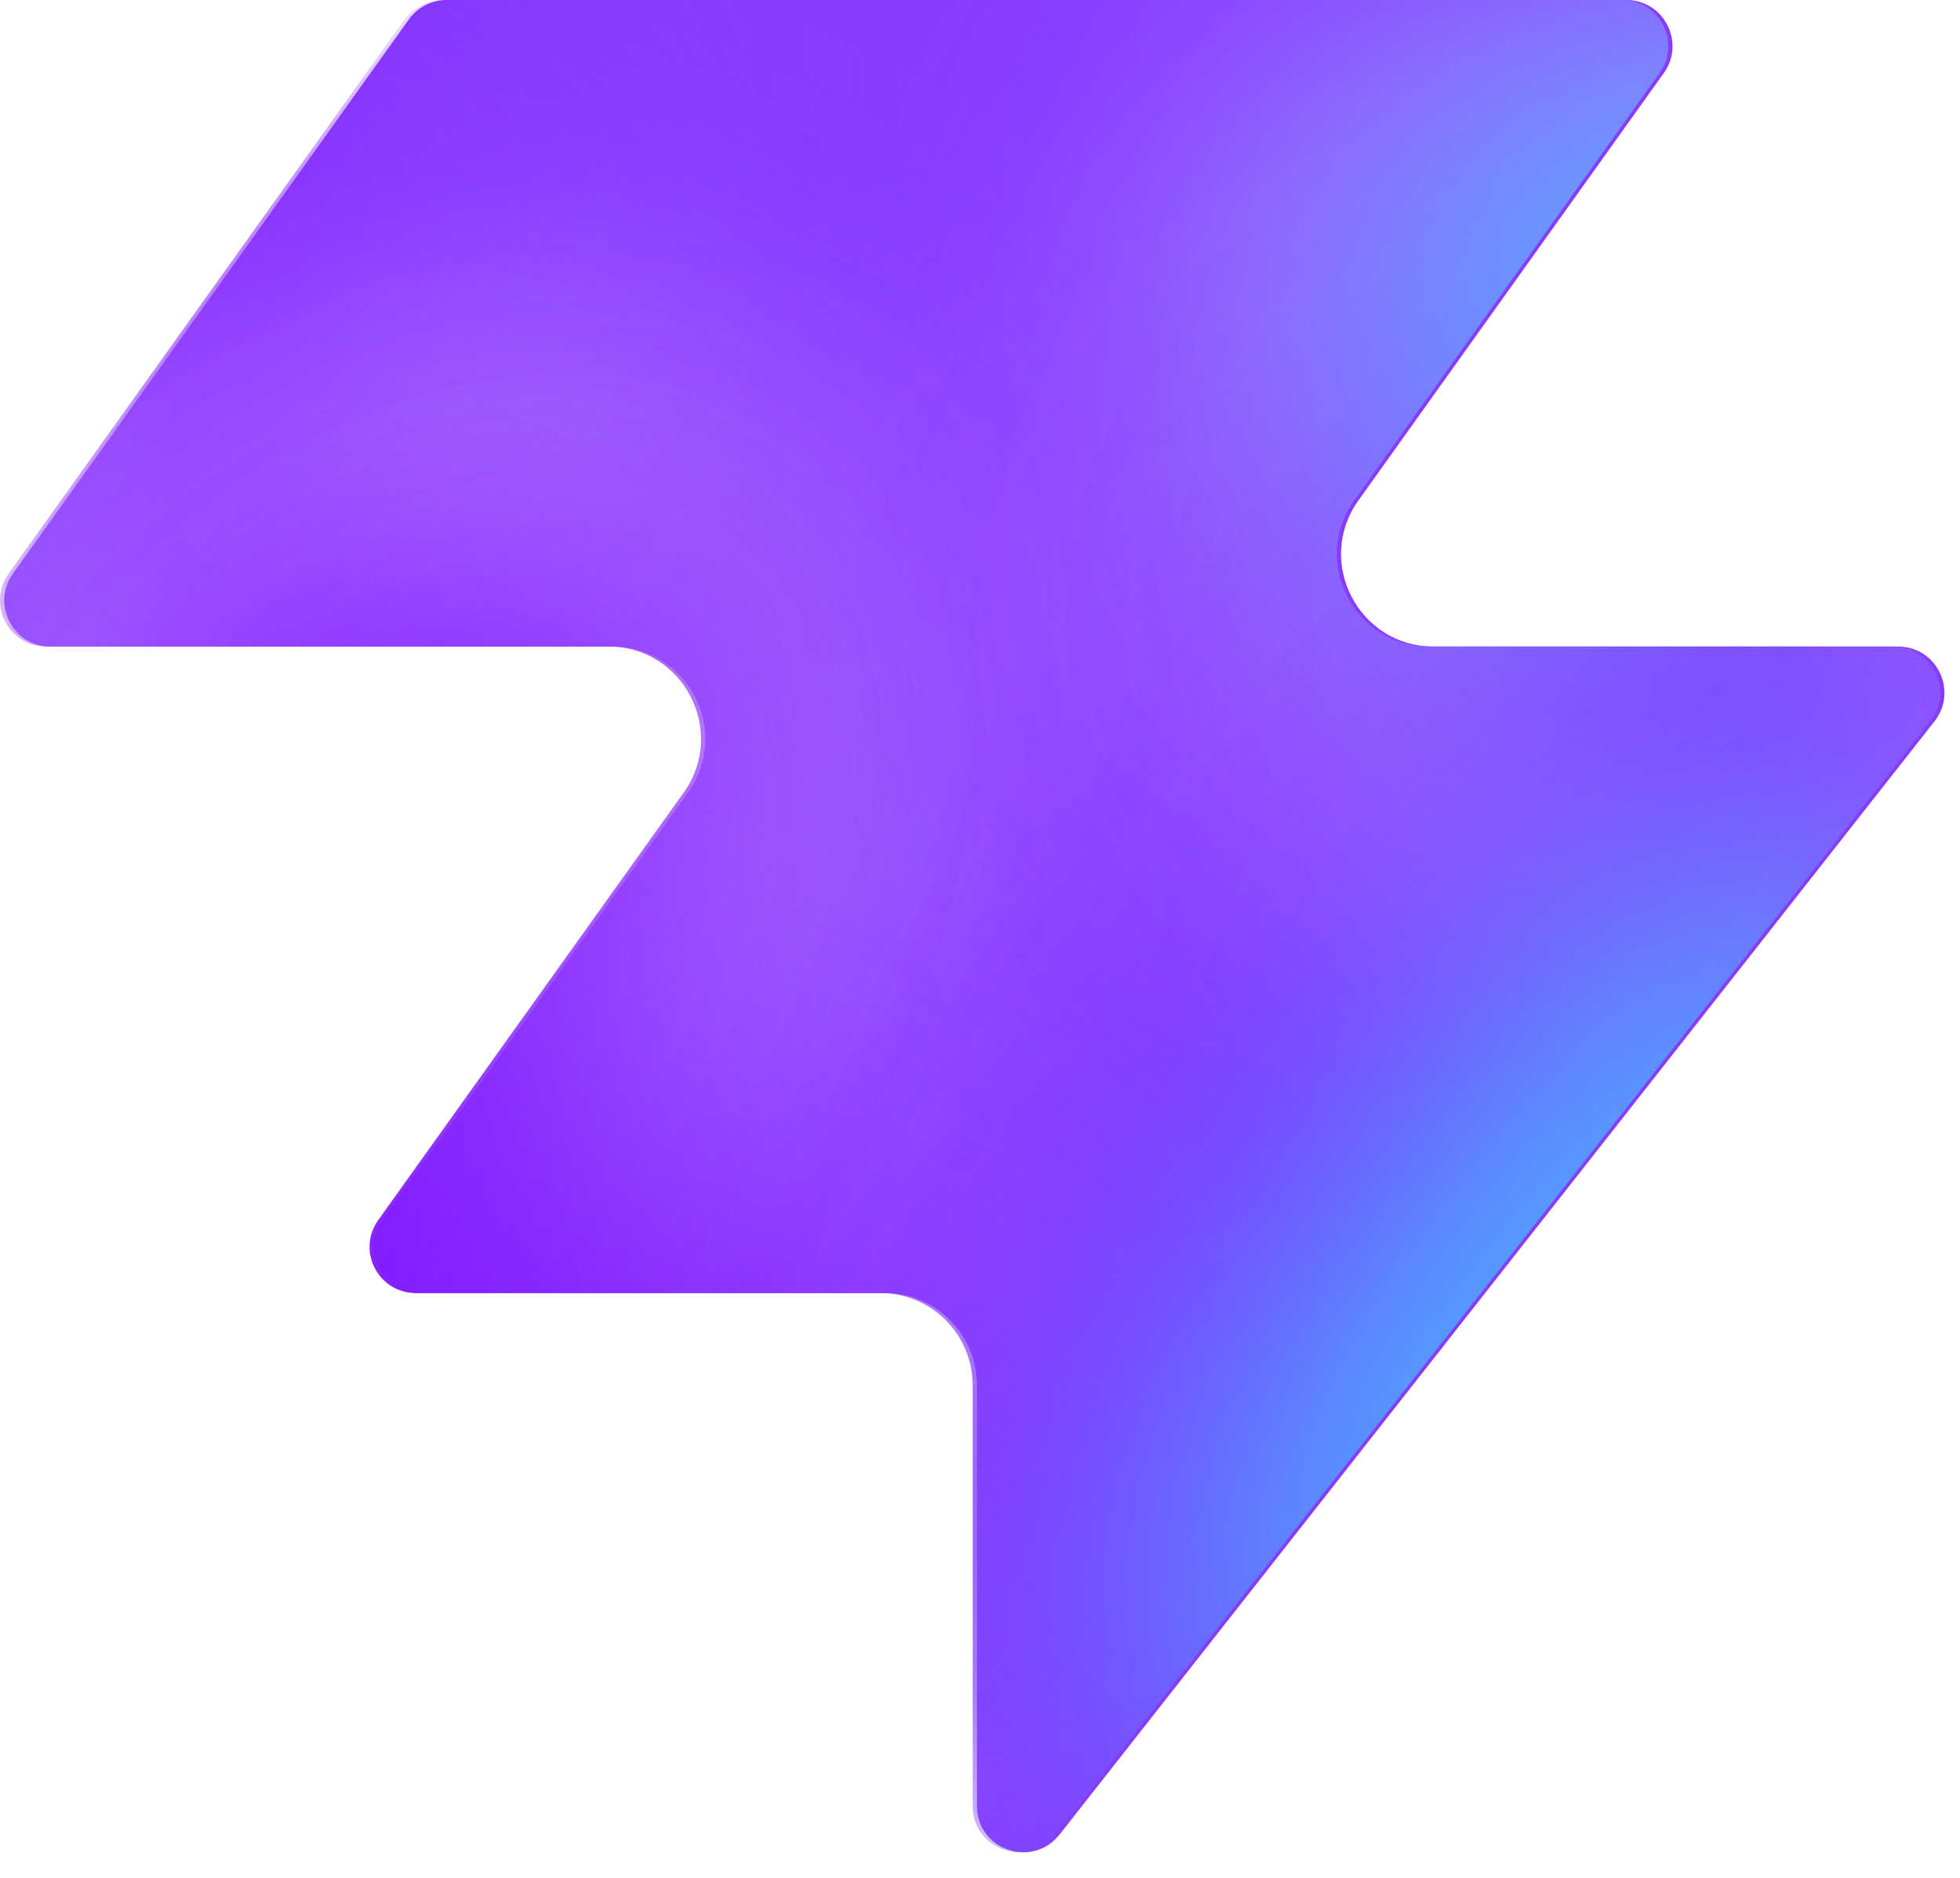
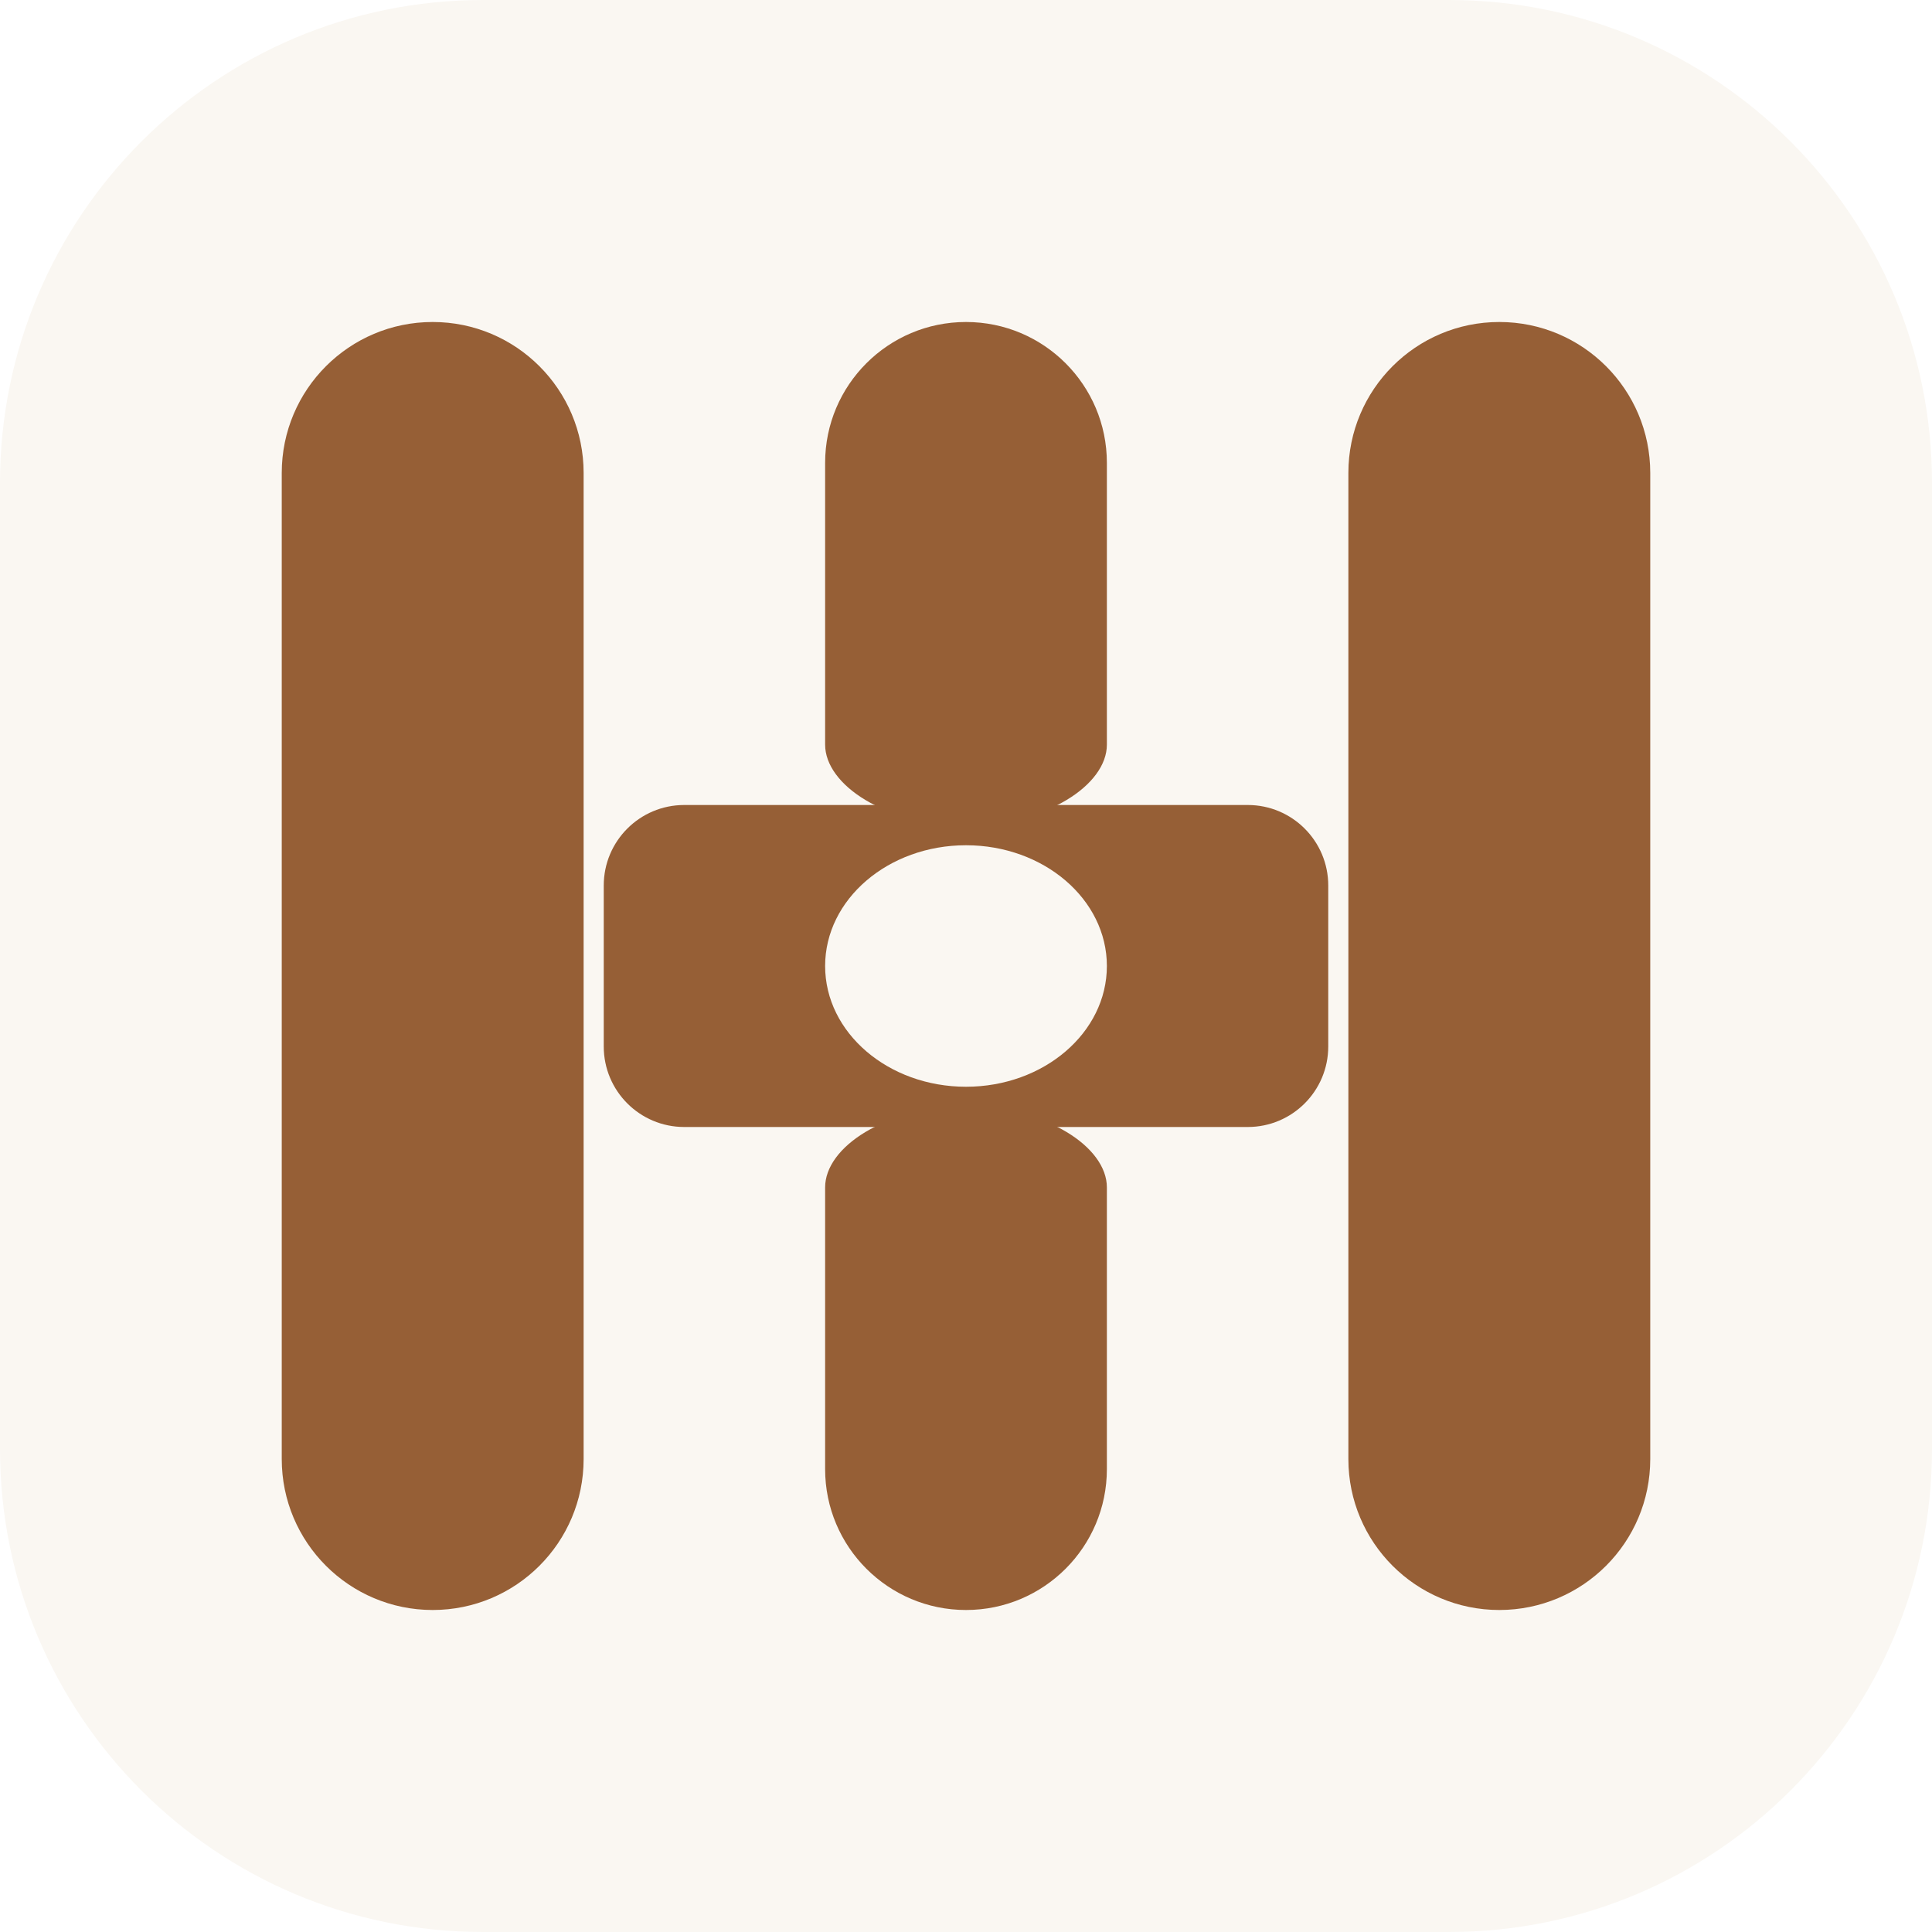
- <svg xmlns="http://www.w3.org/2000/svg" width="48" height="46" fill="none" viewBox="0 0 48 46">
-   <path fill="#863bff" d="M25.946 44.938c-.664.845-2.021.375-2.021-.698V33.937a2.26 2.26 0 0 0-2.262-2.262H10.287c-.92 0-1.456-1.04-.92-1.788l7.48-10.471c1.07-1.497 0-3.578-1.842-3.578H1.237c-.92 0-1.456-1.04-.92-1.788L10.013.474c.214-.297.556-.474.92-.474h28.894c.92 0 1.456 1.04.92 1.788l-7.48 10.471c-1.07 1.498 0 3.579 1.842 3.579h11.377c.943 0 1.473 1.088.89 1.83L25.947 44.94z" style="fill:#863bff;fill:color(display-p3 .525 .23 1);fill-opacity:1" />
-   <mask id="a" width="48" height="46" x="0" y="0" maskUnits="userSpaceOnUse" style="mask-type:alpha">
-     <path fill="#000" d="M25.842 44.938c-.664.844-2.021.375-2.021-.698V33.937a2.26 2.26 0 0 0-2.262-2.262H10.183c-.92 0-1.456-1.04-.92-1.788l7.48-10.471c1.07-1.498 0-3.579-1.842-3.579H1.133c-.92 0-1.456-1.04-.92-1.787L9.91.473c.214-.297.556-.474.92-.474h28.894c.92 0 1.456 1.04.92 1.788l-7.48 10.471c-1.07 1.498 0 3.578 1.842 3.578h11.377c.943 0 1.473 1.088.89 1.832L25.843 44.94z" style="fill:#000;fill-opacity:1" />
-   </mask>
-   <g mask="url(#a)">
-     <g filter="url(#b)">
-       <ellipse cx="5.508" cy="14.704" fill="#ede6ff" rx="5.508" ry="14.704" style="fill:#ede6ff;fill:color(display-p3 .927 .903 1);fill-opacity:1" transform="matrix(.00324 1 1 -.00324 -4.47 31.516)" />
-     </g>
-     <g filter="url(#c)">
-       <ellipse cx="10.399" cy="29.851" fill="#ede6ff" rx="10.399" ry="29.851" style="fill:#ede6ff;fill:color(display-p3 .927 .903 1);fill-opacity:1" transform="matrix(.00324 1 1 -.00324 -39.328 7.883)" />
-     </g>
-     <g filter="url(#d)">
-       <ellipse cx="5.508" cy="30.487" fill="#7e14ff" rx="5.508" ry="30.487" style="fill:#7e14ff;fill:color(display-p3 .492 .077 1);fill-opacity:1" transform="rotate(89.814 -25.913 -14.639)scale(1 -1)" />
-     </g>
-     <g filter="url(#e)">
-       <ellipse cx="5.508" cy="30.599" fill="#7e14ff" rx="5.508" ry="30.599" style="fill:#7e14ff;fill:color(display-p3 .492 .077 1);fill-opacity:1" transform="rotate(89.814 -32.644 -3.334)scale(1 -1)" />
-     </g>
-     <g filter="url(#f)">
-       <ellipse cx="5.508" cy="30.599" fill="#7e14ff" rx="5.508" ry="30.599" style="fill:#7e14ff;fill:color(display-p3 .492 .077 1);fill-opacity:1" transform="matrix(.00324 1 1 -.00324 -34.34 30.47)" />
-     </g>
-     <g filter="url(#g)">
-       <ellipse cx="14.072" cy="22.078" fill="#ede6ff" rx="14.072" ry="22.078" style="fill:#ede6ff;fill:color(display-p3 .927 .903 1);fill-opacity:1" transform="rotate(93.35 24.506 48.493)scale(-1 1)" />
-     </g>
-     <g filter="url(#h)">
-       <ellipse cx="3.47" cy="21.501" fill="#7e14ff" rx="3.47" ry="21.501" style="fill:#7e14ff;fill:color(display-p3 .492 .077 1);fill-opacity:1" transform="rotate(89.009 28.708 47.59)scale(-1 1)" />
-     </g>
-     <g filter="url(#i)">
-       <ellipse cx="3.47" cy="21.501" fill="#7e14ff" rx="3.47" ry="21.501" style="fill:#7e14ff;fill:color(display-p3 .492 .077 1);fill-opacity:1" transform="rotate(89.009 28.708 47.59)scale(-1 1)" />
-     </g>
-     <g filter="url(#j)">
-       <ellipse cx=".387" cy="8.972" fill="#7e14ff" rx="4.407" ry="29.108" style="fill:#7e14ff;fill:color(display-p3 .492 .077 1);fill-opacity:1" transform="rotate(39.51 .387 8.972)" />
-     </g>
-     <g filter="url(#k)">
-       <ellipse cx="47.523" cy="-6.092" fill="#7e14ff" rx="4.407" ry="29.108" style="fill:#7e14ff;fill:color(display-p3 .492 .077 1);fill-opacity:1" transform="rotate(37.892 47.523 -6.092)" />
-     </g>
-     <g filter="url(#l)">
-       <ellipse cx="41.412" cy="6.333" fill="#47bfff" rx="5.971" ry="9.665" style="fill:#47bfff;fill:color(display-p3 .28 .748 1);fill-opacity:1" transform="rotate(37.892 41.412 6.333)" />
-     </g>
-     <g filter="url(#m)">
-       <ellipse cx="-1.879" cy="38.332" fill="#7e14ff" rx="4.407" ry="29.108" style="fill:#7e14ff;fill:color(display-p3 .492 .077 1);fill-opacity:1" transform="rotate(37.892 -1.88 38.332)" />
-     </g>
-     <g filter="url(#n)">
-       <ellipse cx="-1.879" cy="38.332" fill="#7e14ff" rx="4.407" ry="29.108" style="fill:#7e14ff;fill:color(display-p3 .492 .077 1);fill-opacity:1" transform="rotate(37.892 -1.88 38.332)" />
-     </g>
-     <g filter="url(#o)">
-       <ellipse cx="35.651" cy="29.907" fill="#7e14ff" rx="4.407" ry="29.108" style="fill:#7e14ff;fill:color(display-p3 .492 .077 1);fill-opacity:1" transform="rotate(37.892 35.651 29.907)" />
-     </g>
-     <g filter="url(#p)">
-       <ellipse cx="38.418" cy="32.4" fill="#47bfff" rx="5.971" ry="15.297" style="fill:#47bfff;fill:color(display-p3 .28 .748 1);fill-opacity:1" transform="rotate(37.892 38.418 32.4)" />
-     </g>
-   </g>
-   <defs>
-     <filter id="b" width="60.045" height="41.654" x="-19.77" y="16.149" color-interpolation-filters="sRGB" filterUnits="userSpaceOnUse">
-       <feFlood flood-opacity="0" result="BackgroundImageFix" />
-       <feBlend in="SourceGraphic" in2="BackgroundImageFix" result="shape" />
-       <feGaussianBlur result="effect1_foregroundBlur_2002_17158" stdDeviation="7.659" />
-     </filter>
-     <filter id="c" width="90.34" height="51.437" x="-54.613" y="-7.533" color-interpolation-filters="sRGB" filterUnits="userSpaceOnUse">
-       <feFlood flood-opacity="0" result="BackgroundImageFix" />
-       <feBlend in="SourceGraphic" in2="BackgroundImageFix" result="shape" />
-       <feGaussianBlur result="effect1_foregroundBlur_2002_17158" stdDeviation="7.659" />
-     </filter>
-     <filter id="d" width="79.355" height="29.4" x="-49.64" y="2.03" color-interpolation-filters="sRGB" filterUnits="userSpaceOnUse">
-       <feFlood flood-opacity="0" result="BackgroundImageFix" />
-       <feBlend in="SourceGraphic" in2="BackgroundImageFix" result="shape" />
-       <feGaussianBlur result="effect1_foregroundBlur_2002_17158" stdDeviation="4.596" />
-     </filter>
-     <filter id="e" width="79.579" height="29.4" x="-45.045" y="20.029" color-interpolation-filters="sRGB" filterUnits="userSpaceOnUse">
-       <feFlood flood-opacity="0" result="BackgroundImageFix" />
-       <feBlend in="SourceGraphic" in2="BackgroundImageFix" result="shape" />
-       <feGaussianBlur result="effect1_foregroundBlur_2002_17158" stdDeviation="4.596" />
-     </filter>
-     <filter id="f" width="79.579" height="29.4" x="-43.513" y="21.178" color-interpolation-filters="sRGB" filterUnits="userSpaceOnUse">
-       <feFlood flood-opacity="0" result="BackgroundImageFix" />
-       <feBlend in="SourceGraphic" in2="BackgroundImageFix" result="shape" />
-       <feGaussianBlur result="effect1_foregroundBlur_2002_17158" stdDeviation="4.596" />
-     </filter>
-     <filter id="g" width="74.749" height="58.852" x="15.756" y="-17.901" color-interpolation-filters="sRGB" filterUnits="userSpaceOnUse">
-       <feFlood flood-opacity="0" result="BackgroundImageFix" />
-       <feBlend in="SourceGraphic" in2="BackgroundImageFix" result="shape" />
-       <feGaussianBlur result="effect1_foregroundBlur_2002_17158" stdDeviation="7.659" />
-     </filter>
-     <filter id="h" width="61.377" height="25.362" x="23.548" y="2.284" color-interpolation-filters="sRGB" filterUnits="userSpaceOnUse">
-       <feFlood flood-opacity="0" result="BackgroundImageFix" />
-       <feBlend in="SourceGraphic" in2="BackgroundImageFix" result="shape" />
-       <feGaussianBlur result="effect1_foregroundBlur_2002_17158" stdDeviation="4.596" />
-     </filter>
-     <filter id="i" width="61.377" height="25.362" x="23.548" y="2.284" color-interpolation-filters="sRGB" filterUnits="userSpaceOnUse">
-       <feFlood flood-opacity="0" result="BackgroundImageFix" />
-       <feBlend in="SourceGraphic" in2="BackgroundImageFix" result="shape" />
-       <feGaussianBlur result="effect1_foregroundBlur_2002_17158" stdDeviation="4.596" />
-     </filter>
-     <filter id="j" width="56.045" height="63.649" x="-27.636" y="-22.853" color-interpolation-filters="sRGB" filterUnits="userSpaceOnUse">
-       <feFlood flood-opacity="0" result="BackgroundImageFix" />
-       <feBlend in="SourceGraphic" in2="BackgroundImageFix" result="shape" />
-       <feGaussianBlur result="effect1_foregroundBlur_2002_17158" stdDeviation="4.596" />
-     </filter>
-     <filter id="k" width="54.814" height="64.646" x="20.116" y="-38.415" color-interpolation-filters="sRGB" filterUnits="userSpaceOnUse">
-       <feFlood flood-opacity="0" result="BackgroundImageFix" />
-       <feBlend in="SourceGraphic" in2="BackgroundImageFix" result="shape" />
-       <feGaussianBlur result="effect1_foregroundBlur_2002_17158" stdDeviation="4.596" />
-     </filter>
-     <filter id="l" width="33.541" height="35.313" x="24.641" y="-11.323" color-interpolation-filters="sRGB" filterUnits="userSpaceOnUse">
-       <feFlood flood-opacity="0" result="BackgroundImageFix" />
-       <feBlend in="SourceGraphic" in2="BackgroundImageFix" result="shape" />
-       <feGaussianBlur result="effect1_foregroundBlur_2002_17158" stdDeviation="4.596" />
-     </filter>
-     <filter id="m" width="54.814" height="64.646" x="-29.286" y="6.009" color-interpolation-filters="sRGB" filterUnits="userSpaceOnUse">
-       <feFlood flood-opacity="0" result="BackgroundImageFix" />
-       <feBlend in="SourceGraphic" in2="BackgroundImageFix" result="shape" />
-       <feGaussianBlur result="effect1_foregroundBlur_2002_17158" stdDeviation="4.596" />
-     </filter>
-     <filter id="n" width="54.814" height="64.646" x="-29.286" y="6.009" color-interpolation-filters="sRGB" filterUnits="userSpaceOnUse">
-       <feFlood flood-opacity="0" result="BackgroundImageFix" />
-       <feBlend in="SourceGraphic" in2="BackgroundImageFix" result="shape" />
-       <feGaussianBlur result="effect1_foregroundBlur_2002_17158" stdDeviation="4.596" />
-     </filter>
-     <filter id="o" width="54.814" height="64.646" x="8.244" y="-2.416" color-interpolation-filters="sRGB" filterUnits="userSpaceOnUse">
-       <feFlood flood-opacity="0" result="BackgroundImageFix" />
-       <feBlend in="SourceGraphic" in2="BackgroundImageFix" result="shape" />
-       <feGaussianBlur result="effect1_foregroundBlur_2002_17158" stdDeviation="4.596" />
-     </filter>
-     <filter id="p" width="39.409" height="43.623" x="18.713" y="10.588" color-interpolation-filters="sRGB" filterUnits="userSpaceOnUse">
-       <feFlood flood-opacity="0" result="BackgroundImageFix" />
-       <feBlend in="SourceGraphic" in2="BackgroundImageFix" result="shape" />
-       <feGaussianBlur result="effect1_foregroundBlur_2002_17158" stdDeviation="4.596" />
-     </filter>
-   </defs>
+ <svg xmlns="http://www.w3.org/2000/svg" width="48" height="48" viewBox="0 0 48 48" fill="none">
+   <rect width="48" height="48" rx="12" fill="#FAF7F2" />
+   <rect x="7" y="8" width="7.5" height="32" rx="3.75" fill="#965F36" />
+   <rect x="33.5" y="8" width="7.5" height="32" rx="3.75" fill="#965F36" />
+   <path d="M20.5 11.5C20.5 9.567 22.067 8 24 8C25.933 8 27.5 9.567 27.5 11.5V18.5C27.5 19.5 26 20.5 24 20.5C22 20.5 20.5 19.5 20.5 18.5V11.5Z" fill="#965F36" />
+   <path d="M20.5 29.5C20.5 28.5 22 27.5 24 27.5C26 27.5 27.5 28.5 27.5 29.5V36.5C27.5 38.433 25.933 40 24 40C22.067 40 20.5 38.433 20.5 36.5V29.5Z" fill="#965F36" />
+   <rect x="15" y="20" width="18" height="8" rx="2" fill="#965F36" />
+   <ellipse cx="24" cy="24" rx="3.5" ry="3" fill="#FAF7F2" />
</svg>
